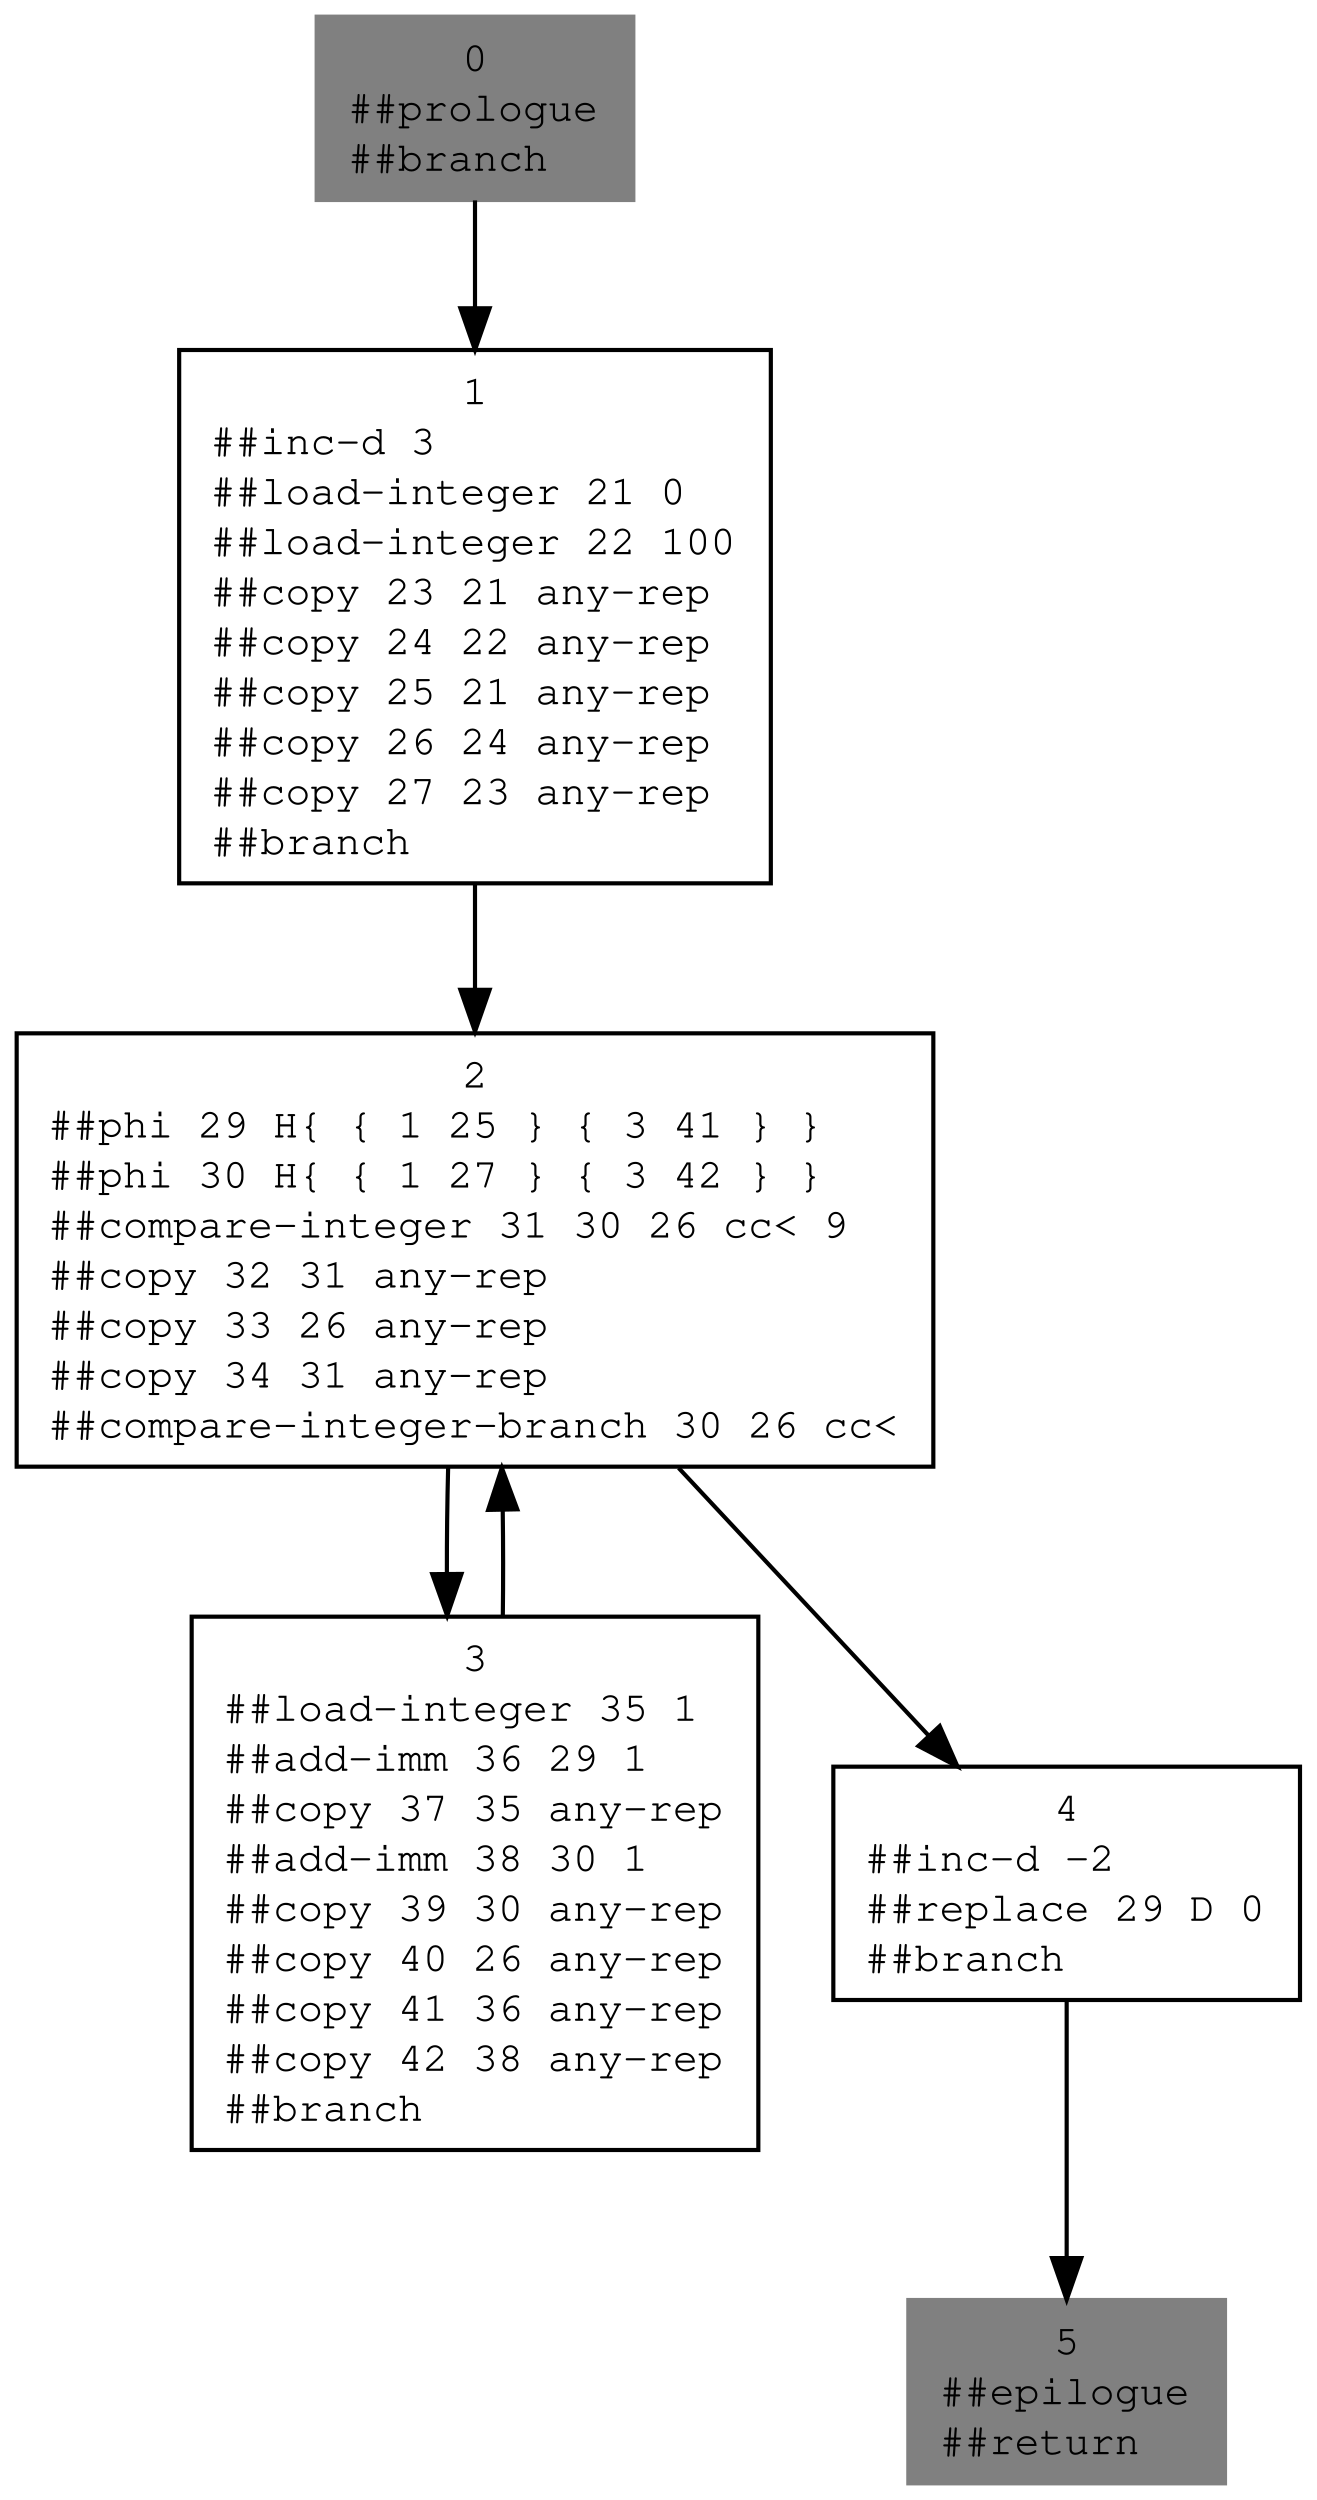
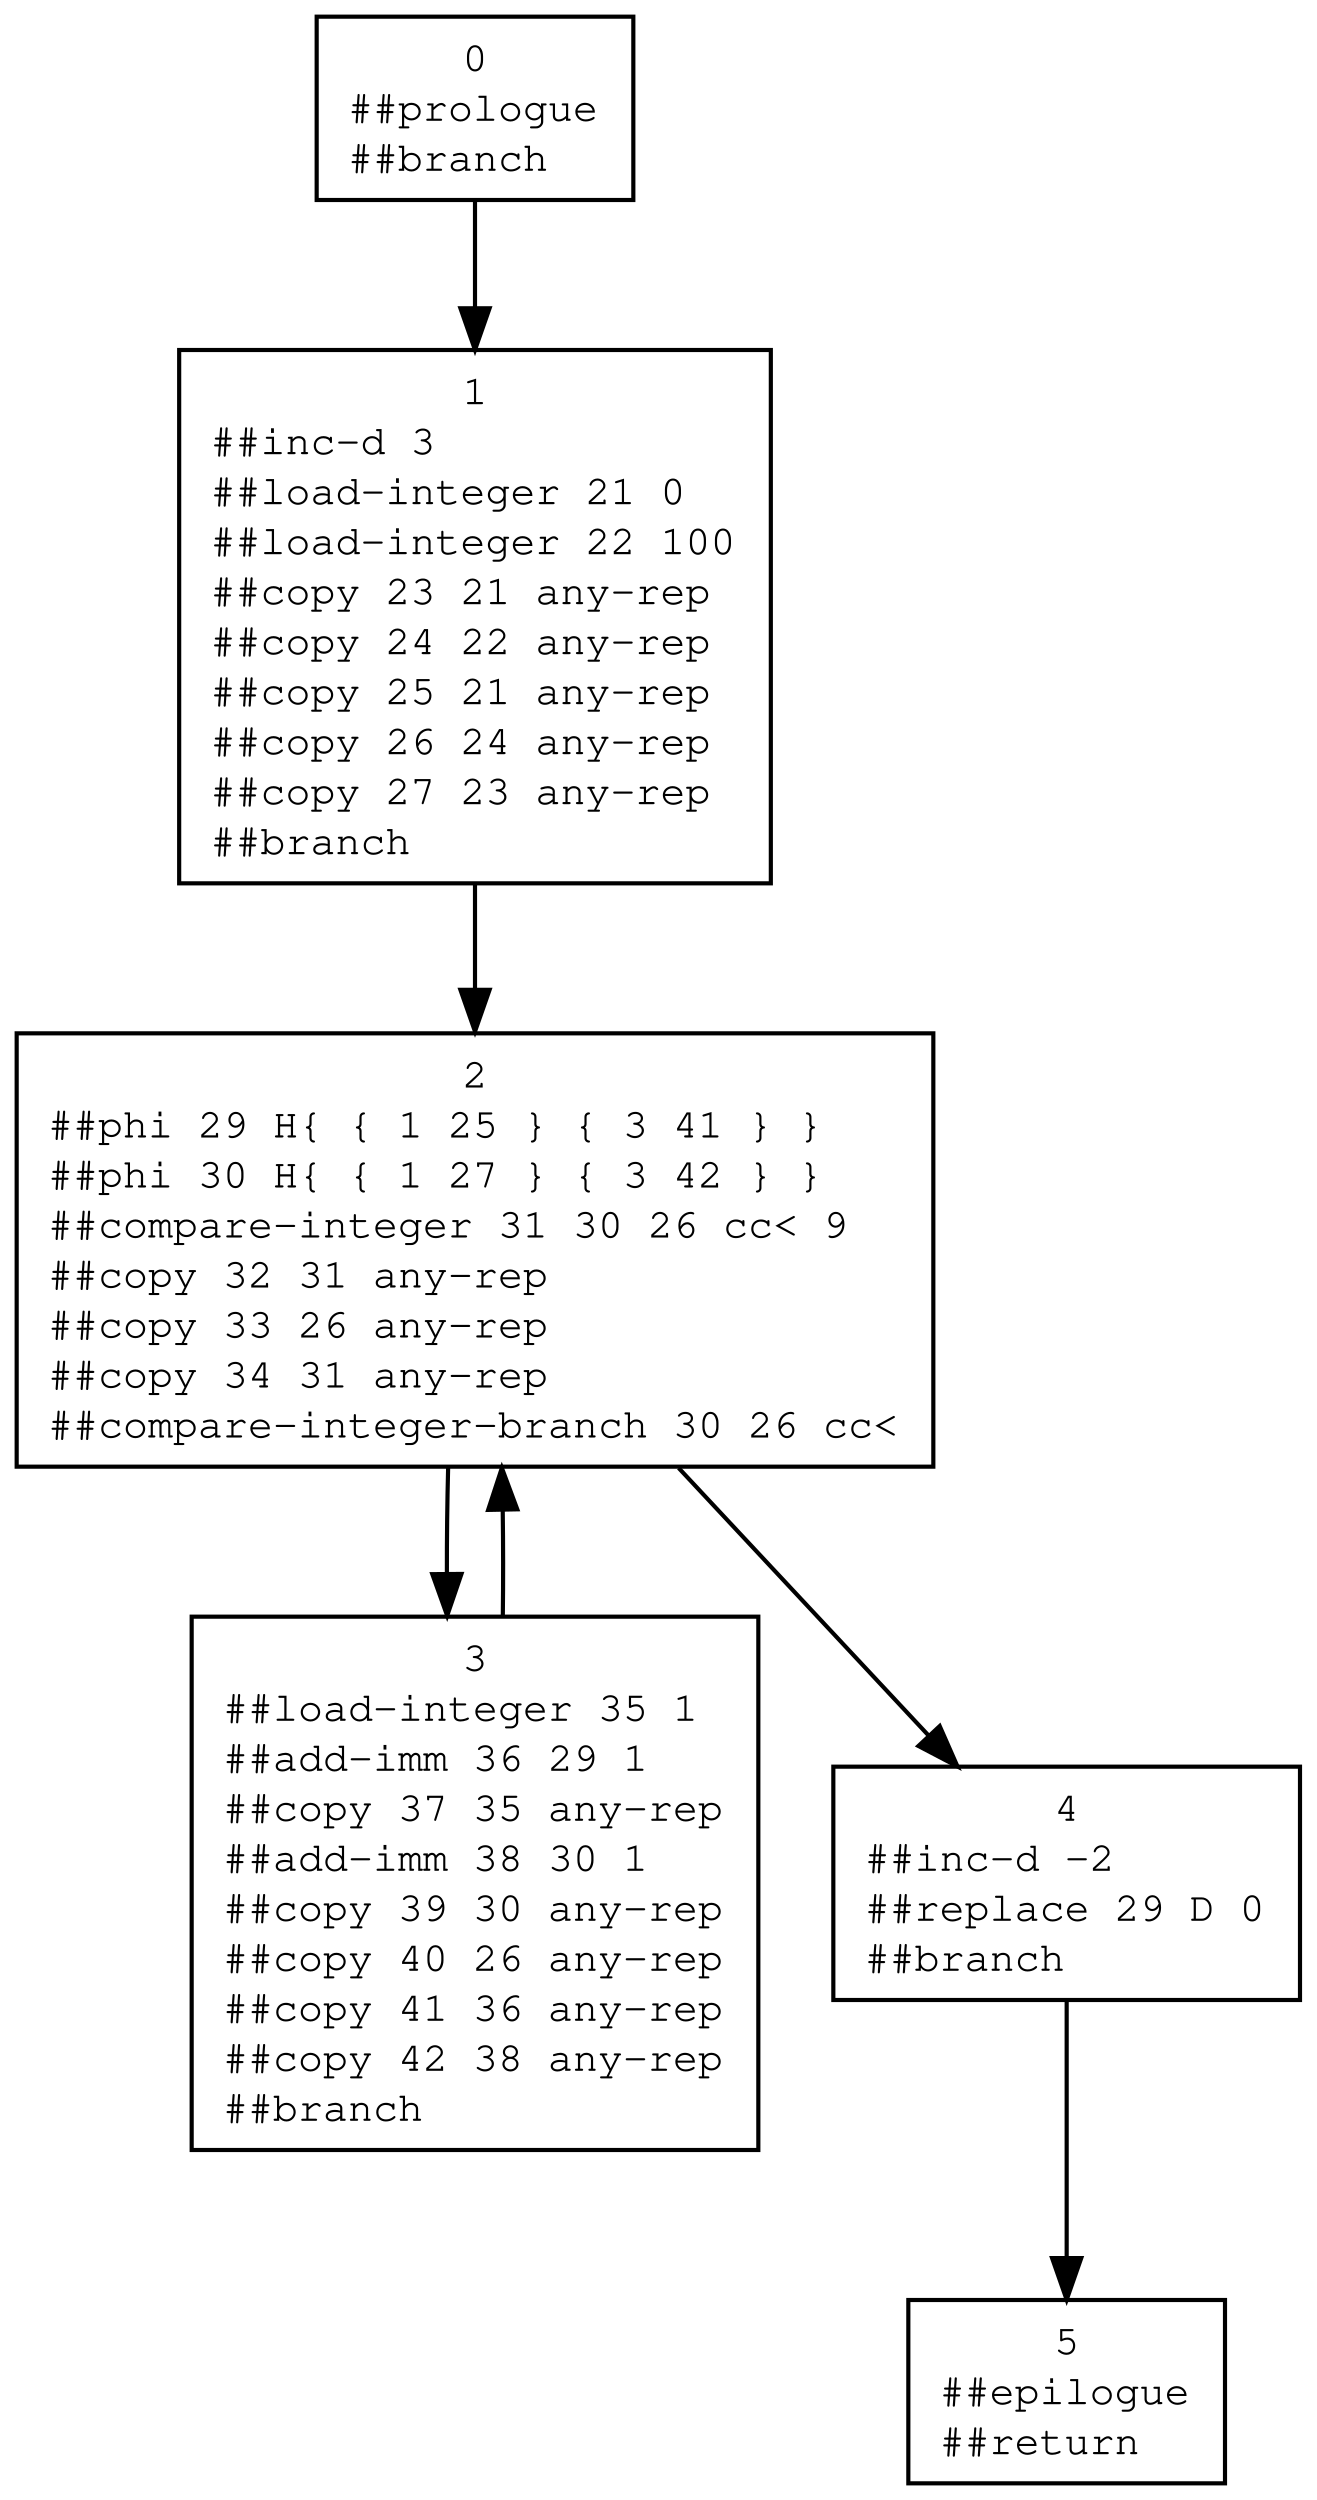
<svg xmlns="http://www.w3.org/2000/svg" width="316pt" height="600pt" viewBox="0.00 0.00 316.00 600.00">
  <g id="graph1" class="graph" transform="scale(1 1) rotate(0) translate(4 596)">
    <polygon fill="white" stroke="white" points="-4,5 -4,-596 313,-596 313,5 -4,5" />
    <g id="node1" class="node">
-       <polygon fill="grey" stroke="grey" points="148,-592 72,-592 72,-548 148,-548 148,-592" />
+       <polygon fill="none" stroke="black" points="148,-592 72,-592 72,-548 148,-548 148,-592" />
      <text text-anchor="middle" x="110" y="-579" font-family="Courier,monospace" font-size="10.00">0</text>
      <text text-anchor="start" x="79.5" y="-567" font-family="Courier,monospace" font-size="10.00">##prologue</text>
      <text text-anchor="start" x="79.5" y="-555" font-family="Courier,monospace" font-size="10.00">##branch</text>
    </g>
    <g id="node2" class="node">
      <polygon fill="none" stroke="black" points="181,-512 39,-512 39,-384 181,-384 181,-512" />
      <text text-anchor="middle" x="110" y="-499" font-family="Courier,monospace" font-size="10.00">1</text>
      <text text-anchor="start" x="46.5" y="-487" font-family="Courier,monospace" font-size="10.00">##inc-d 3</text>
      <text text-anchor="start" x="46.5" y="-475" font-family="Courier,monospace" font-size="10.00">##load-integer 21 0</text>
      <text text-anchor="start" x="46.5" y="-463" font-family="Courier,monospace" font-size="10.00">##load-integer 22 100</text>
      <text text-anchor="start" x="46.5" y="-451" font-family="Courier,monospace" font-size="10.00">##copy 23 21 any-rep</text>
      <text text-anchor="start" x="46.5" y="-439" font-family="Courier,monospace" font-size="10.00">##copy 24 22 any-rep</text>
      <text text-anchor="start" x="46.5" y="-427" font-family="Courier,monospace" font-size="10.00">##copy 25 21 any-rep</text>
      <text text-anchor="start" x="46.5" y="-415" font-family="Courier,monospace" font-size="10.00">##copy 26 24 any-rep</text>
      <text text-anchor="start" x="46.5" y="-403" font-family="Courier,monospace" font-size="10.00">##copy 27 23 any-rep</text>
      <text text-anchor="start" x="46.5" y="-391" font-family="Courier,monospace" font-size="10.00">##branch</text>
    </g>
    <g id="edge1" class="edge">
      <path fill="none" stroke="black" d="M110,-547.907C110,-540.393 110,-531.528 110,-522.232" />
      <polygon fill="black" stroke="black" points="113.5,-522.02 110,-512.02 106.5,-522.02 113.5,-522.02" />
    </g>
    <g id="node3" class="node">
      <polygon fill="none" stroke="black" points="220,-348 5.48103e-14,-348 1.2372e-14,-244 220,-244 220,-348" />
      <text text-anchor="middle" x="110" y="-335" font-family="Courier,monospace" font-size="10.00">2</text>
      <text text-anchor="start" x="7.5" y="-323" font-family="Courier,monospace" font-size="10.00">##phi 29 H{ { 1 25 } { 3 41 } }</text>
      <text text-anchor="start" x="7.5" y="-311" font-family="Courier,monospace" font-size="10.00">##phi 30 H{ { 1 27 } { 3 42 } }</text>
      <text text-anchor="start" x="7.5" y="-299" font-family="Courier,monospace" font-size="10.00">##compare-integer 31 30 26 cc&lt; 9</text>
      <text text-anchor="start" x="7.5" y="-287" font-family="Courier,monospace" font-size="10.00">##copy 32 31 any-rep</text>
      <text text-anchor="start" x="7.5" y="-275" font-family="Courier,monospace" font-size="10.00">##copy 33 26 any-rep</text>
      <text text-anchor="start" x="7.5" y="-263" font-family="Courier,monospace" font-size="10.00">##copy 34 31 any-rep</text>
      <text text-anchor="start" x="7.5" y="-251" font-family="Courier,monospace" font-size="10.00">##compare-integer-branch 30 26 cc&lt;</text>
    </g>
    <g id="edge2" class="edge">
      <path fill="none" stroke="black" d="M110,-383.979C110,-375.557 110,-366.935 110,-358.538" />
      <polygon fill="black" stroke="black" points="113.5,-358.438 110,-348.438 106.5,-358.438 113.5,-358.438" />
    </g>
    <g id="node4" class="node">
      <polygon fill="none" stroke="black" points="178,-208 42,-208 42,-80 178,-80 178,-208" />
      <text text-anchor="middle" x="110" y="-195" font-family="Courier,monospace" font-size="10.00">3</text>
      <text text-anchor="start" x="49.5" y="-183" font-family="Courier,monospace" font-size="10.00">##load-integer 35 1</text>
      <text text-anchor="start" x="49.5" y="-171" font-family="Courier,monospace" font-size="10.00">##add-imm 36 29 1</text>
      <text text-anchor="start" x="49.5" y="-159" font-family="Courier,monospace" font-size="10.00">##copy 37 35 any-rep</text>
      <text text-anchor="start" x="49.5" y="-147" font-family="Courier,monospace" font-size="10.00">##add-imm 38 30 1</text>
      <text text-anchor="start" x="49.5" y="-135" font-family="Courier,monospace" font-size="10.00">##copy 39 30 any-rep</text>
      <text text-anchor="start" x="49.5" y="-123" font-family="Courier,monospace" font-size="10.00">##copy 40 26 any-rep</text>
      <text text-anchor="start" x="49.5" y="-111" font-family="Courier,monospace" font-size="10.00">##copy 41 36 any-rep</text>
      <text text-anchor="start" x="49.5" y="-99" font-family="Courier,monospace" font-size="10.00">##copy 42 38 any-rep</text>
      <text text-anchor="start" x="49.5" y="-87" font-family="Courier,monospace" font-size="10.00">##branch</text>
    </g>
    <g id="edge3" class="edge">
      <path fill="none" stroke="black" d="M103.55,-243.69C103.336,-235.481 103.236,-226.862 103.252,-218.273" />
      <polygon fill="black" stroke="black" points="106.752,-218.254 103.322,-208.229 99.752,-218.204 106.752,-218.254" />
    </g>
    <g id="node5" class="node">
      <polygon fill="none" stroke="black" points="308,-172 196,-172 196,-116 308,-116 308,-172" />
      <text text-anchor="middle" x="252" y="-159" font-family="Courier,monospace" font-size="10.00">4</text>
      <text text-anchor="start" x="203.5" y="-147" font-family="Courier,monospace" font-size="10.00">##inc-d -2</text>
      <text text-anchor="start" x="203.5" y="-135" font-family="Courier,monospace" font-size="10.00">##replace 29 D 0</text>
      <text text-anchor="start" x="203.5" y="-123" font-family="Courier,monospace" font-size="10.00">##branch</text>
    </g>
    <g id="edge4" class="edge">
      <path fill="none" stroke="black" d="M158.868,-243.69C178.699,-222.463 201.089,-198.496 218.945,-179.382" />
      <polygon fill="black" stroke="black" points="221.531,-181.742 225.8,-172.045 216.416,-176.963 221.531,-181.742" />
    </g>
    <g id="edge5" class="edge">
      <path fill="none" stroke="black" d="M116.678,-208.229C116.782,-216.636 116.774,-225.24 116.653,-233.615" />
      <polygon fill="black" stroke="black" points="113.152,-233.622 116.45,-243.69 120.151,-233.763 113.152,-233.622" />
    </g>
    <g id="node6" class="node">
-       <polygon fill="grey" stroke="grey" points="290,-44 214,-44 214,-1.42109e-14 290,-0 290,-44" />
+       <polygon fill="none" stroke="black" points="290,-44 214,-44 214,-1.42109e-14 290,-0 290,-44" />
      <text text-anchor="middle" x="252" y="-31" font-family="Courier,monospace" font-size="10.00">5</text>
      <text text-anchor="start" x="221.5" y="-19" font-family="Courier,monospace" font-size="10.00">##epilogue</text>
      <text text-anchor="start" x="221.5" y="-7" font-family="Courier,monospace" font-size="10.00">##return</text>
    </g>
    <g id="edge6" class="edge">
      <path fill="none" stroke="black" d="M252,-115.704C252,-97.293 252,-73.237 252,-54.11" />
      <polygon fill="black" stroke="black" points="255.5,-54.058 252,-44.058 248.5,-54.058 255.5,-54.058" />
    </g>
  </g>
</svg>
